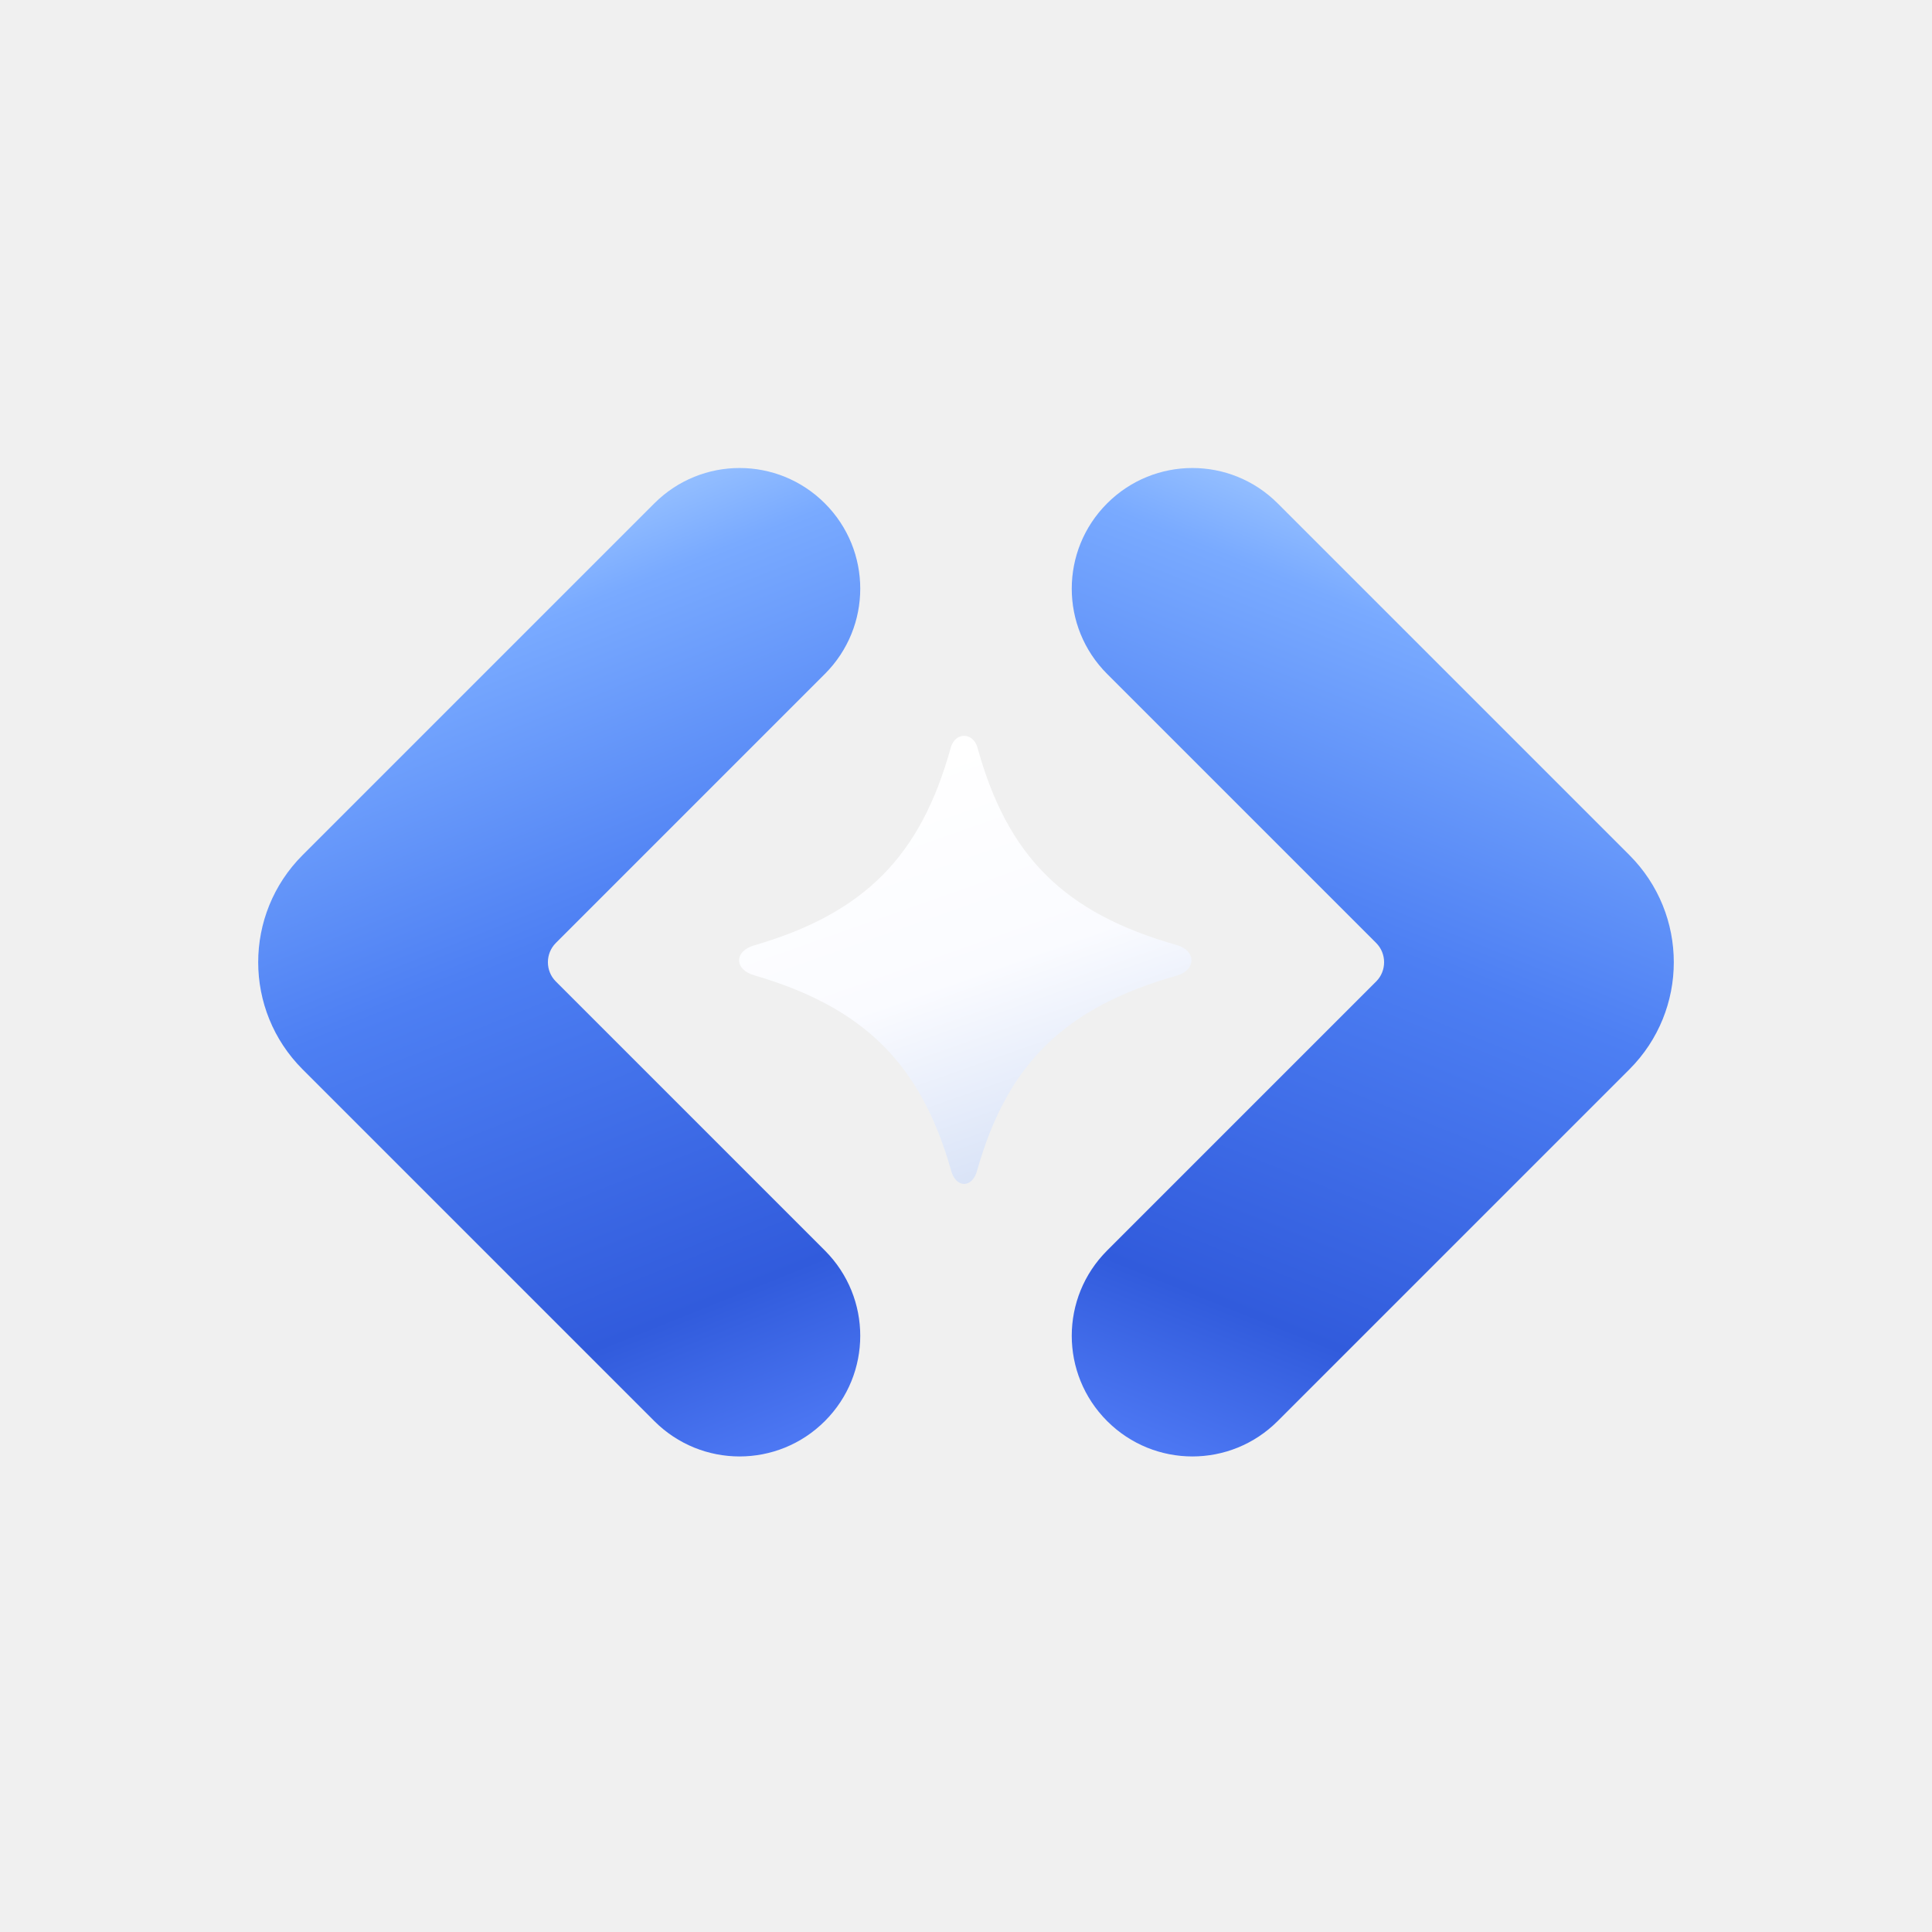
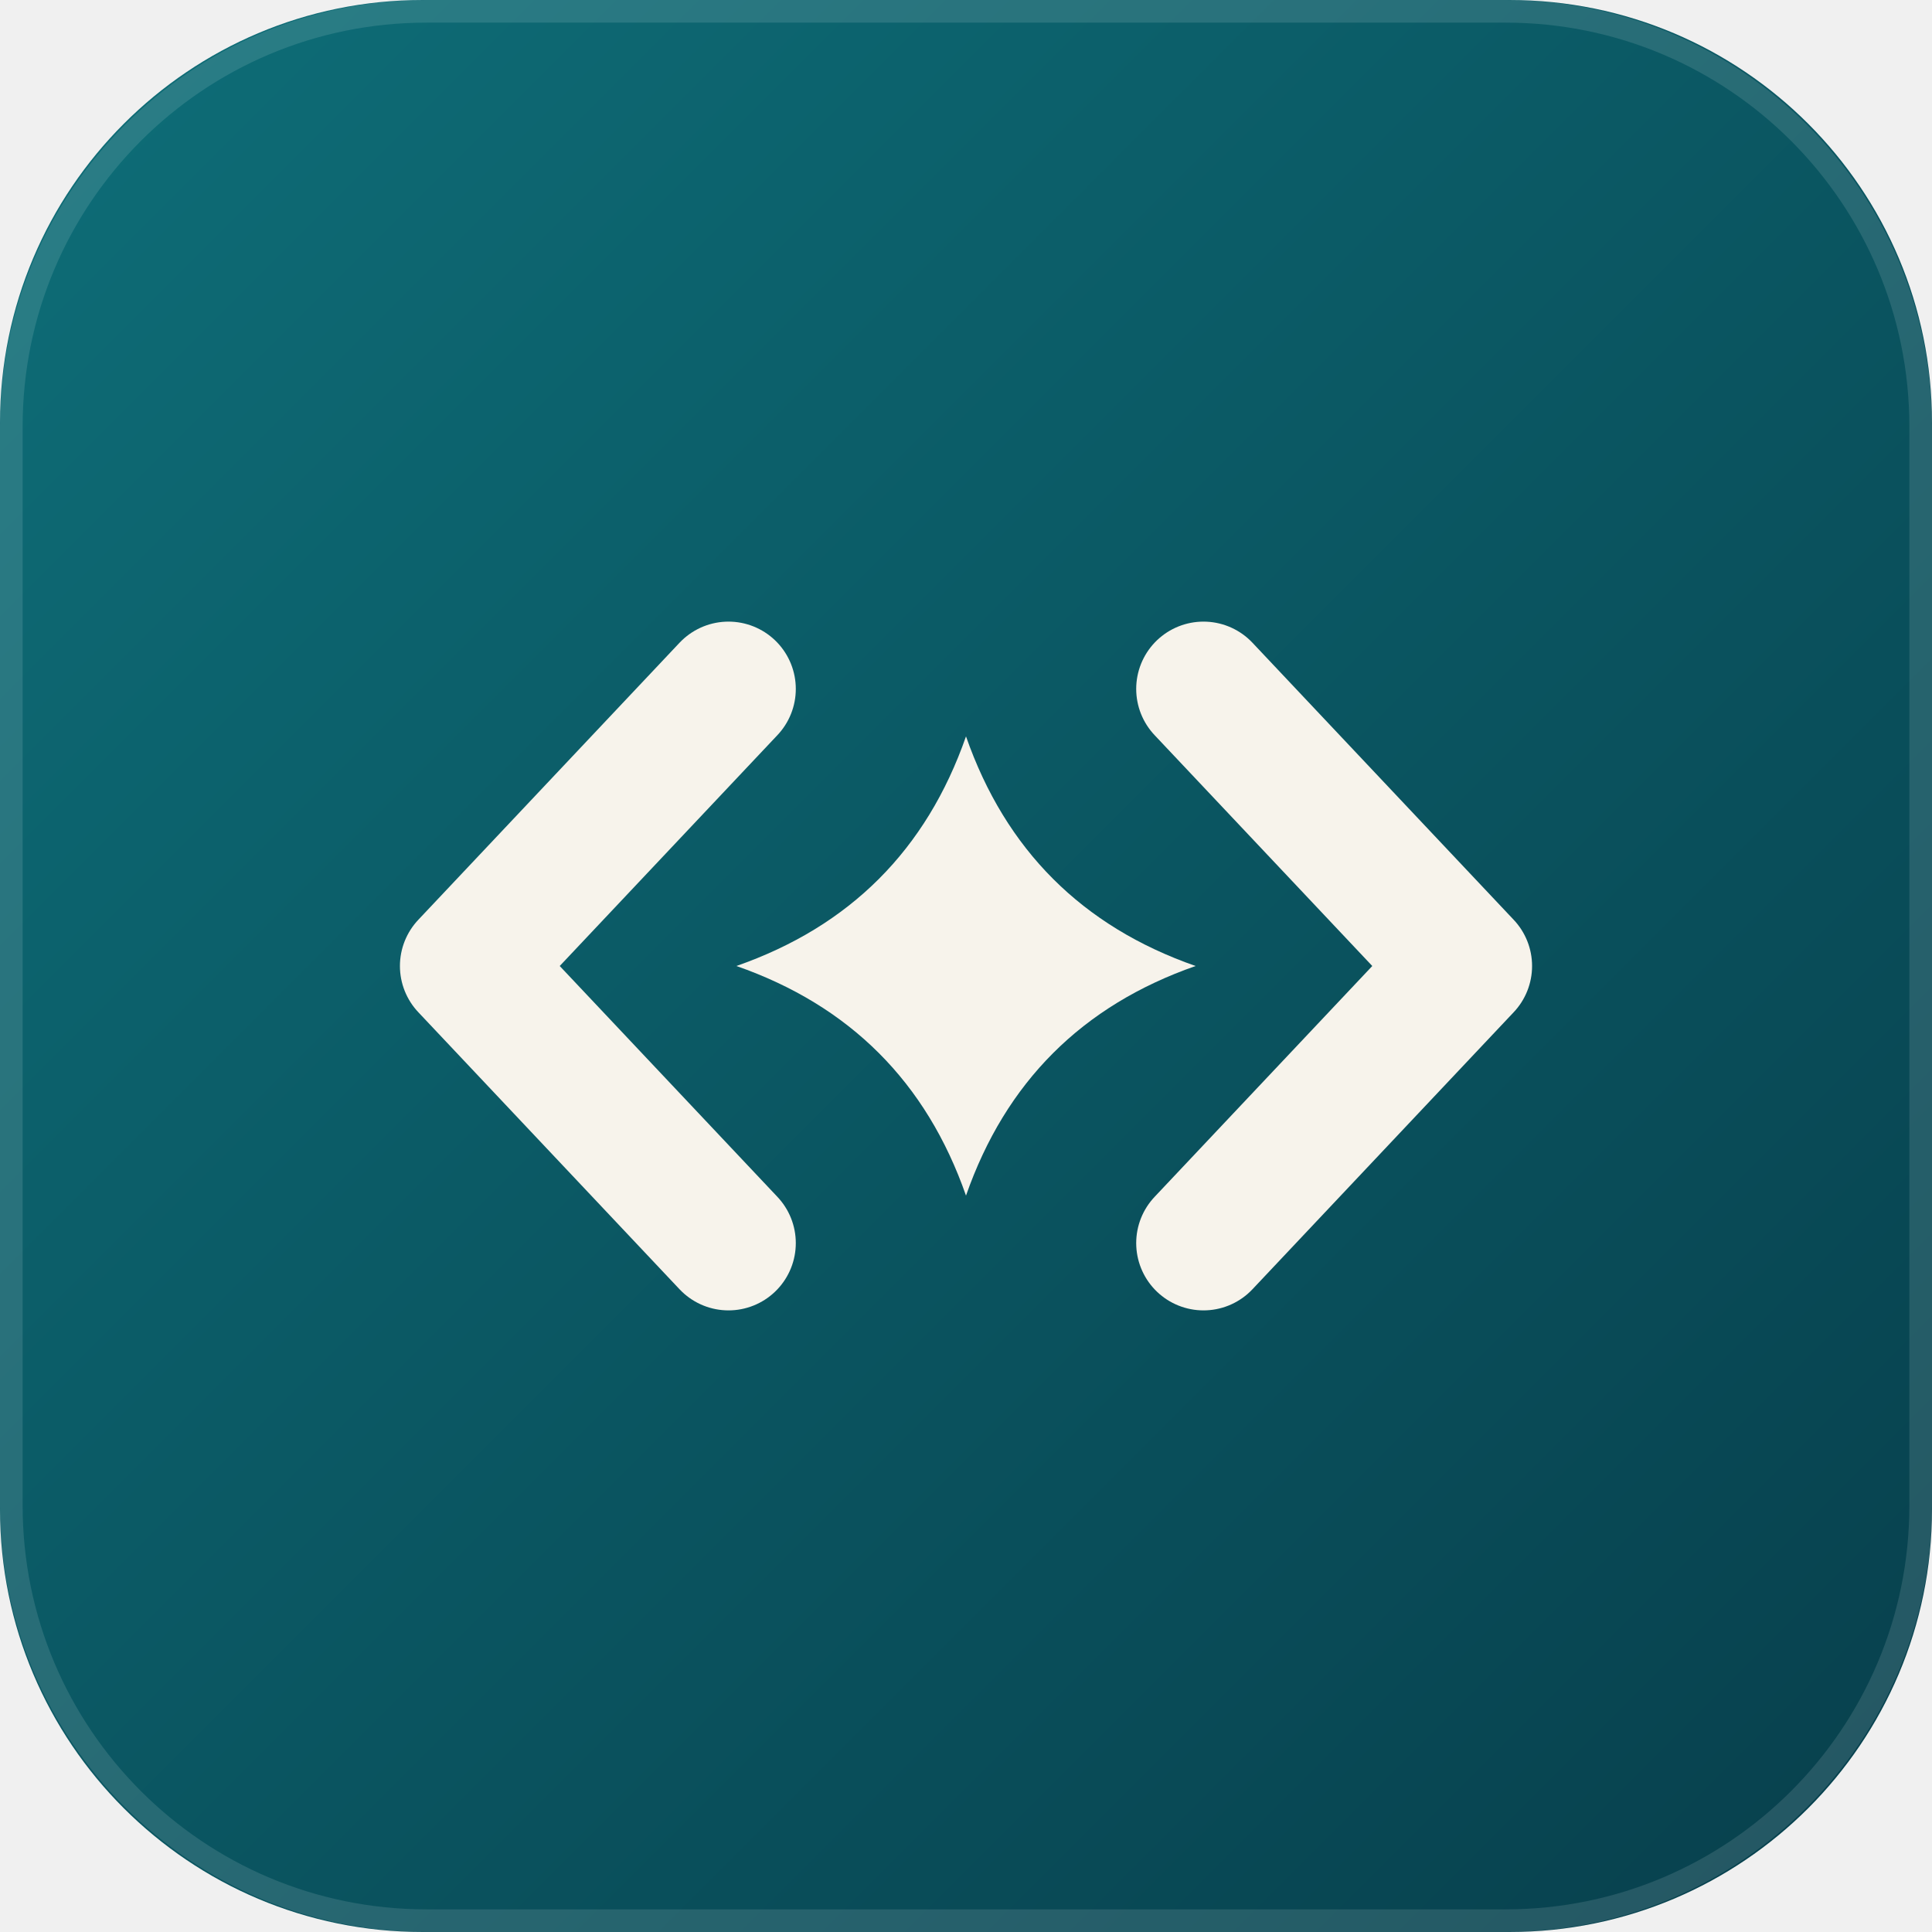
<svg xmlns="http://www.w3.org/2000/svg" width="512" height="512" viewBox="0 0 512 512">
  <defs>
-     <linearGradient id="blue" gradientUnits="userSpaceOnUse" x1="115" y1="125" x2="219" y2="384">
-       <stop offset="0" stop-color="#B5D8FF" />
-       <stop offset="0.17" stop-color="#79AAFF" />
-       <stop offset="0.46" stop-color="#4D7FF3" />
-       <stop offset="0.83" stop-color="#315BDC" />
-       <stop offset="1" stop-color="#507BF6" />
-     </linearGradient>
-     <linearGradient id="pearl" gradientUnits="userSpaceOnUse" x1="234" y1="204" x2="271" y2="309">
-       <stop offset="0" stop-color="#FFFFFF" />
-       <stop offset="0.53" stop-color="#FAFBFF" />
-       <stop offset="1" stop-color="#D9E3F7" />
+     <linearGradient id="tile" x1="0" y1="0" x2="512" y2="512" gradientUnits="userSpaceOnUse">
+       <stop offset="0" stop-color="#0E6E78" />
+       <stop offset="1" stop-color="#073F4C" />
    </linearGradient>
  </defs>
-   <path d="M218.6,133.4 C231.1,145.9 231.1,166.1 218.6,178.6 L147.3,249.9 C144.5,252.7 144.5,257.3 147.3,260.1 L218.6,331.4 C231.1,343.9 231.1,364.1 218.6,376.6 C206.1,389.1 185.9,389.1 173.4,376.6 L80.2,283.4 C64.5,267.7 64.5,242.3 80.2,226.6 L173.4,133.4 C185.9,120.9 206.1,120.9 218.6,133.4 Z" fill="url(#blue)" />
-   <g transform="translate(512 0) scale(-1 1)">
-     <path d="M218.6,133.4 C231.1,145.9 231.1,166.1 218.6,178.6 L147.3,249.9 C144.5,252.7 144.5,257.3 147.3,260.1 L218.6,331.4 C231.1,343.9 231.1,364.1 218.6,376.6 C206.1,389.1 185.9,389.1 173.4,376.6 L80.2,283.4 C64.5,267.7 64.5,242.3 80.2,226.6 L173.4,133.4 C185.9,120.9 206.1,120.9 218.6,133.4 Z" fill="url(#blue)" />
+   <rect width="512" height="512" rx="112" fill="url(#tile)" />
+   <rect x="3" y="3" width="506" height="506" rx="110" fill="none" stroke="#FFFFFF" stroke-opacity="0.12" stroke-width="6" />
+   <g fill="none" stroke="#F7F3EB" stroke-width="35.67" stroke-linecap="round" stroke-linejoin="round">
+     <path d="M193.06 182.57 L123.82 256 L193.06 329.43" />
+     <path d="M318.94 182.57 L388.18 256 L318.94 329.43" />
  </g>
-   <path d="M252,198 C253.2,194 257.8,194 259,198 C267,227 282,242 312,250.5 C317,252 317,257 312,258.5 C282,267 267,282 259,310 C257.8,315 253.2,315 252,310 C244,282 229,267 200,258.5 C194.5,257 194.5,252 200,250.5 C229,242 244,227 252,198 Z" fill="url(#pearl)" />
+   <path d="M256 195.15 Q271.74 240.26 316.85 256 Q271.74 271.74 256 316.85 Q240.26 271.74 195.15 256 Q240.26 240.26 256 195.15 Z" fill="#F7F3EB" />
</svg>
